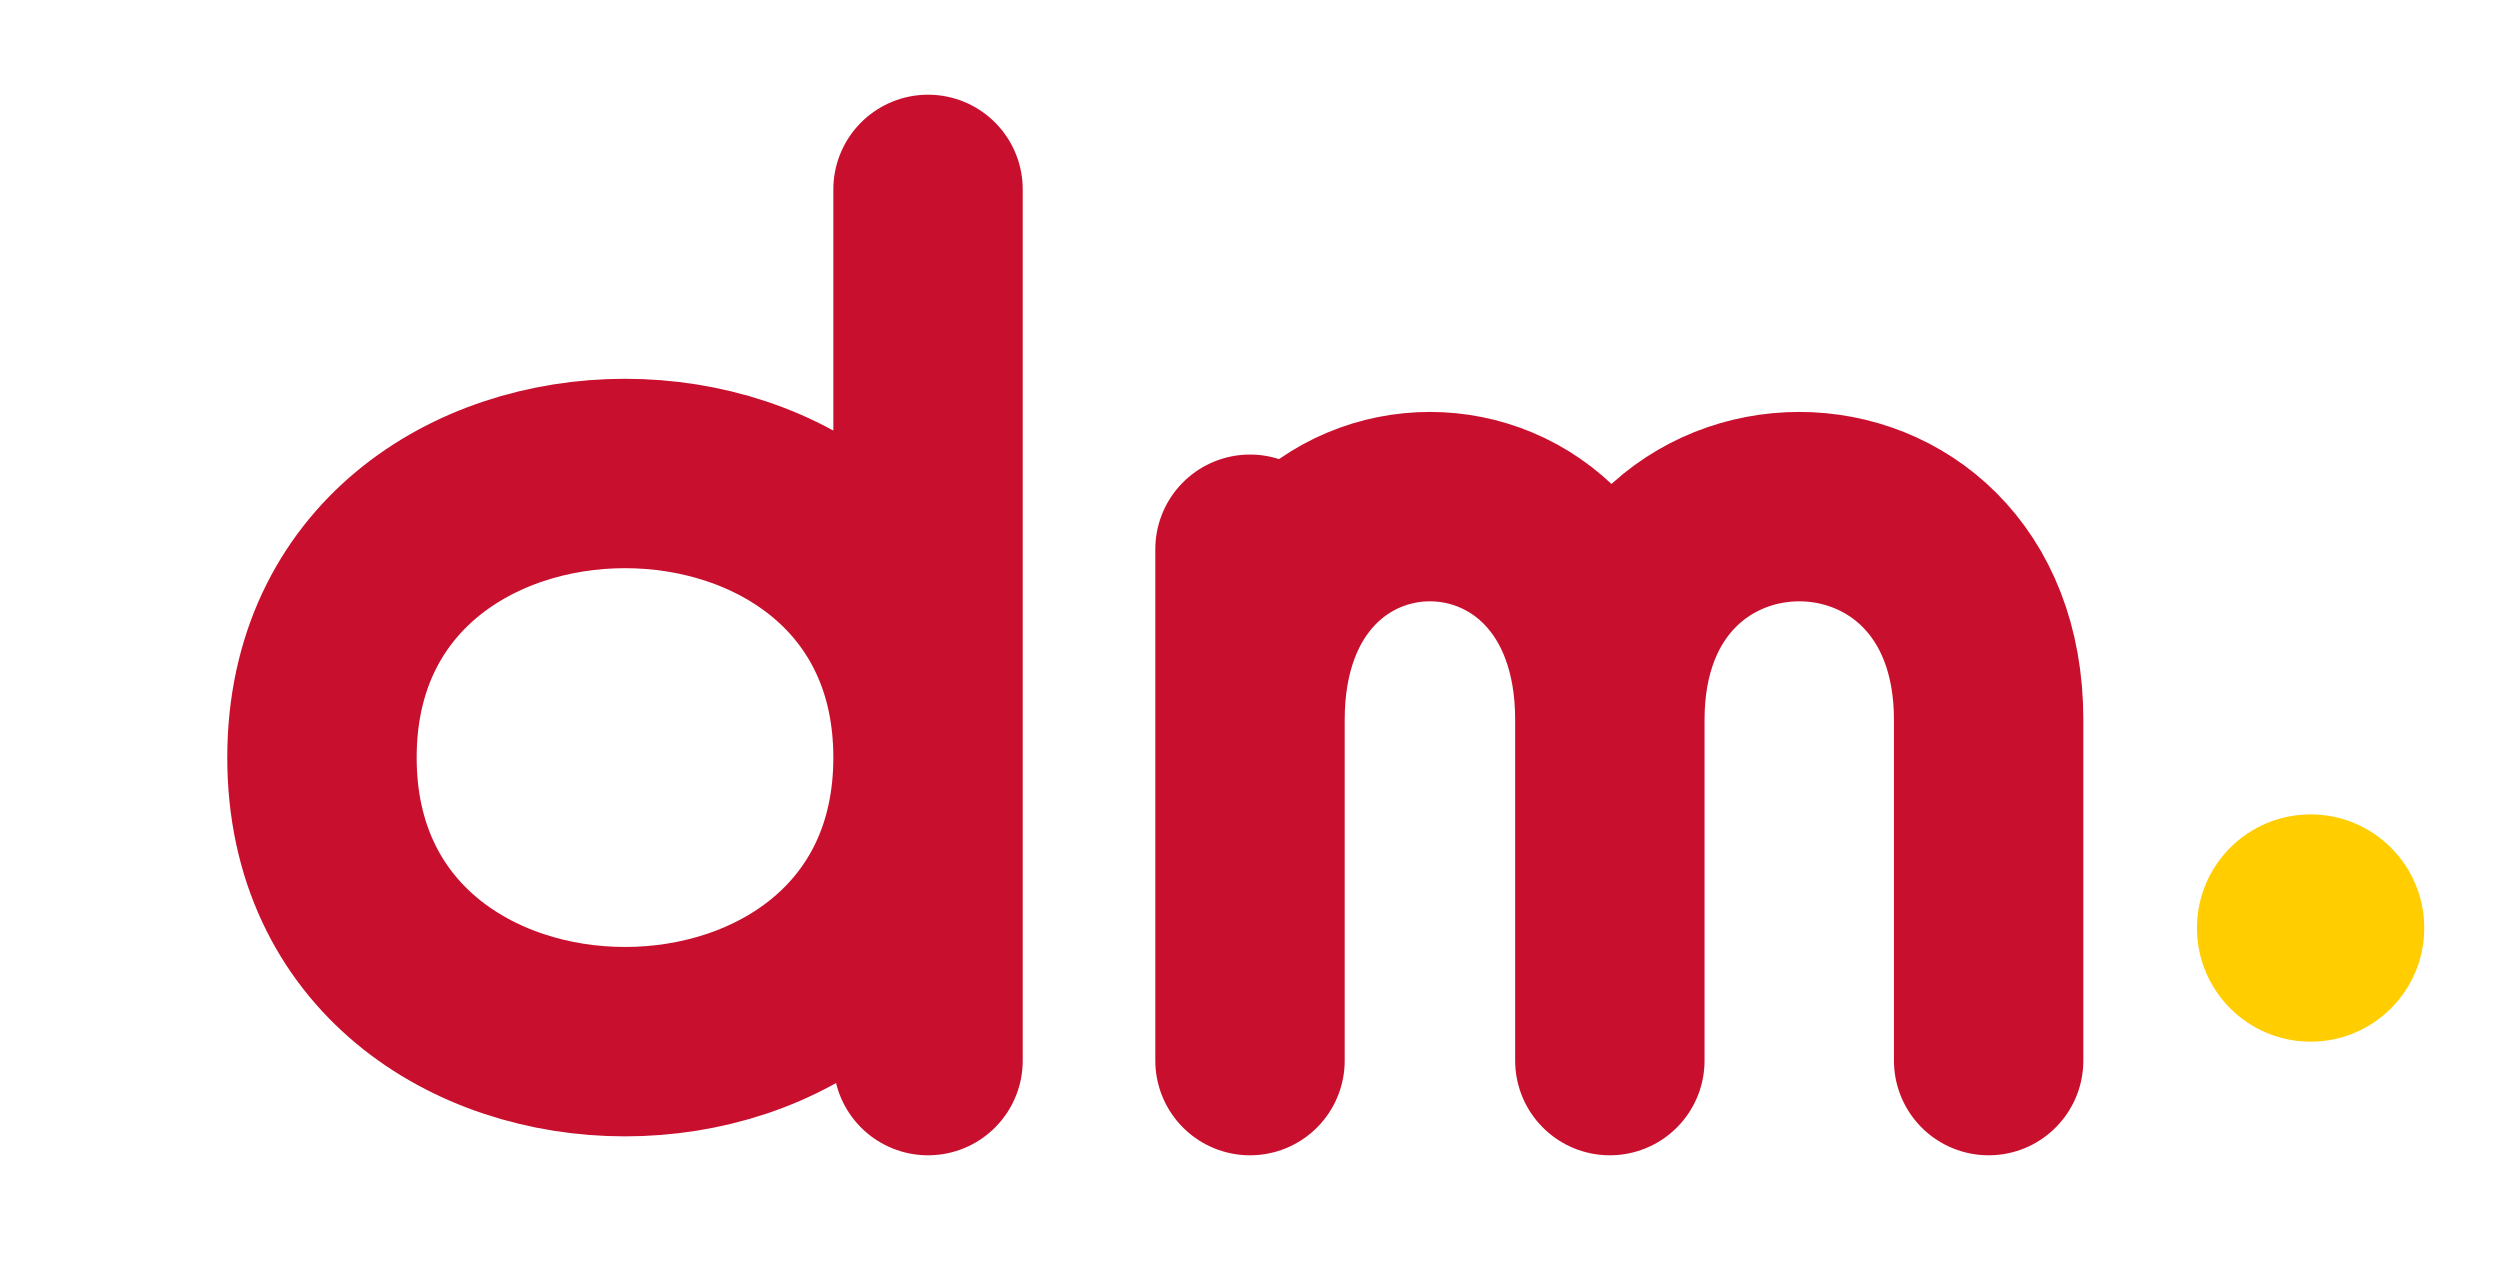
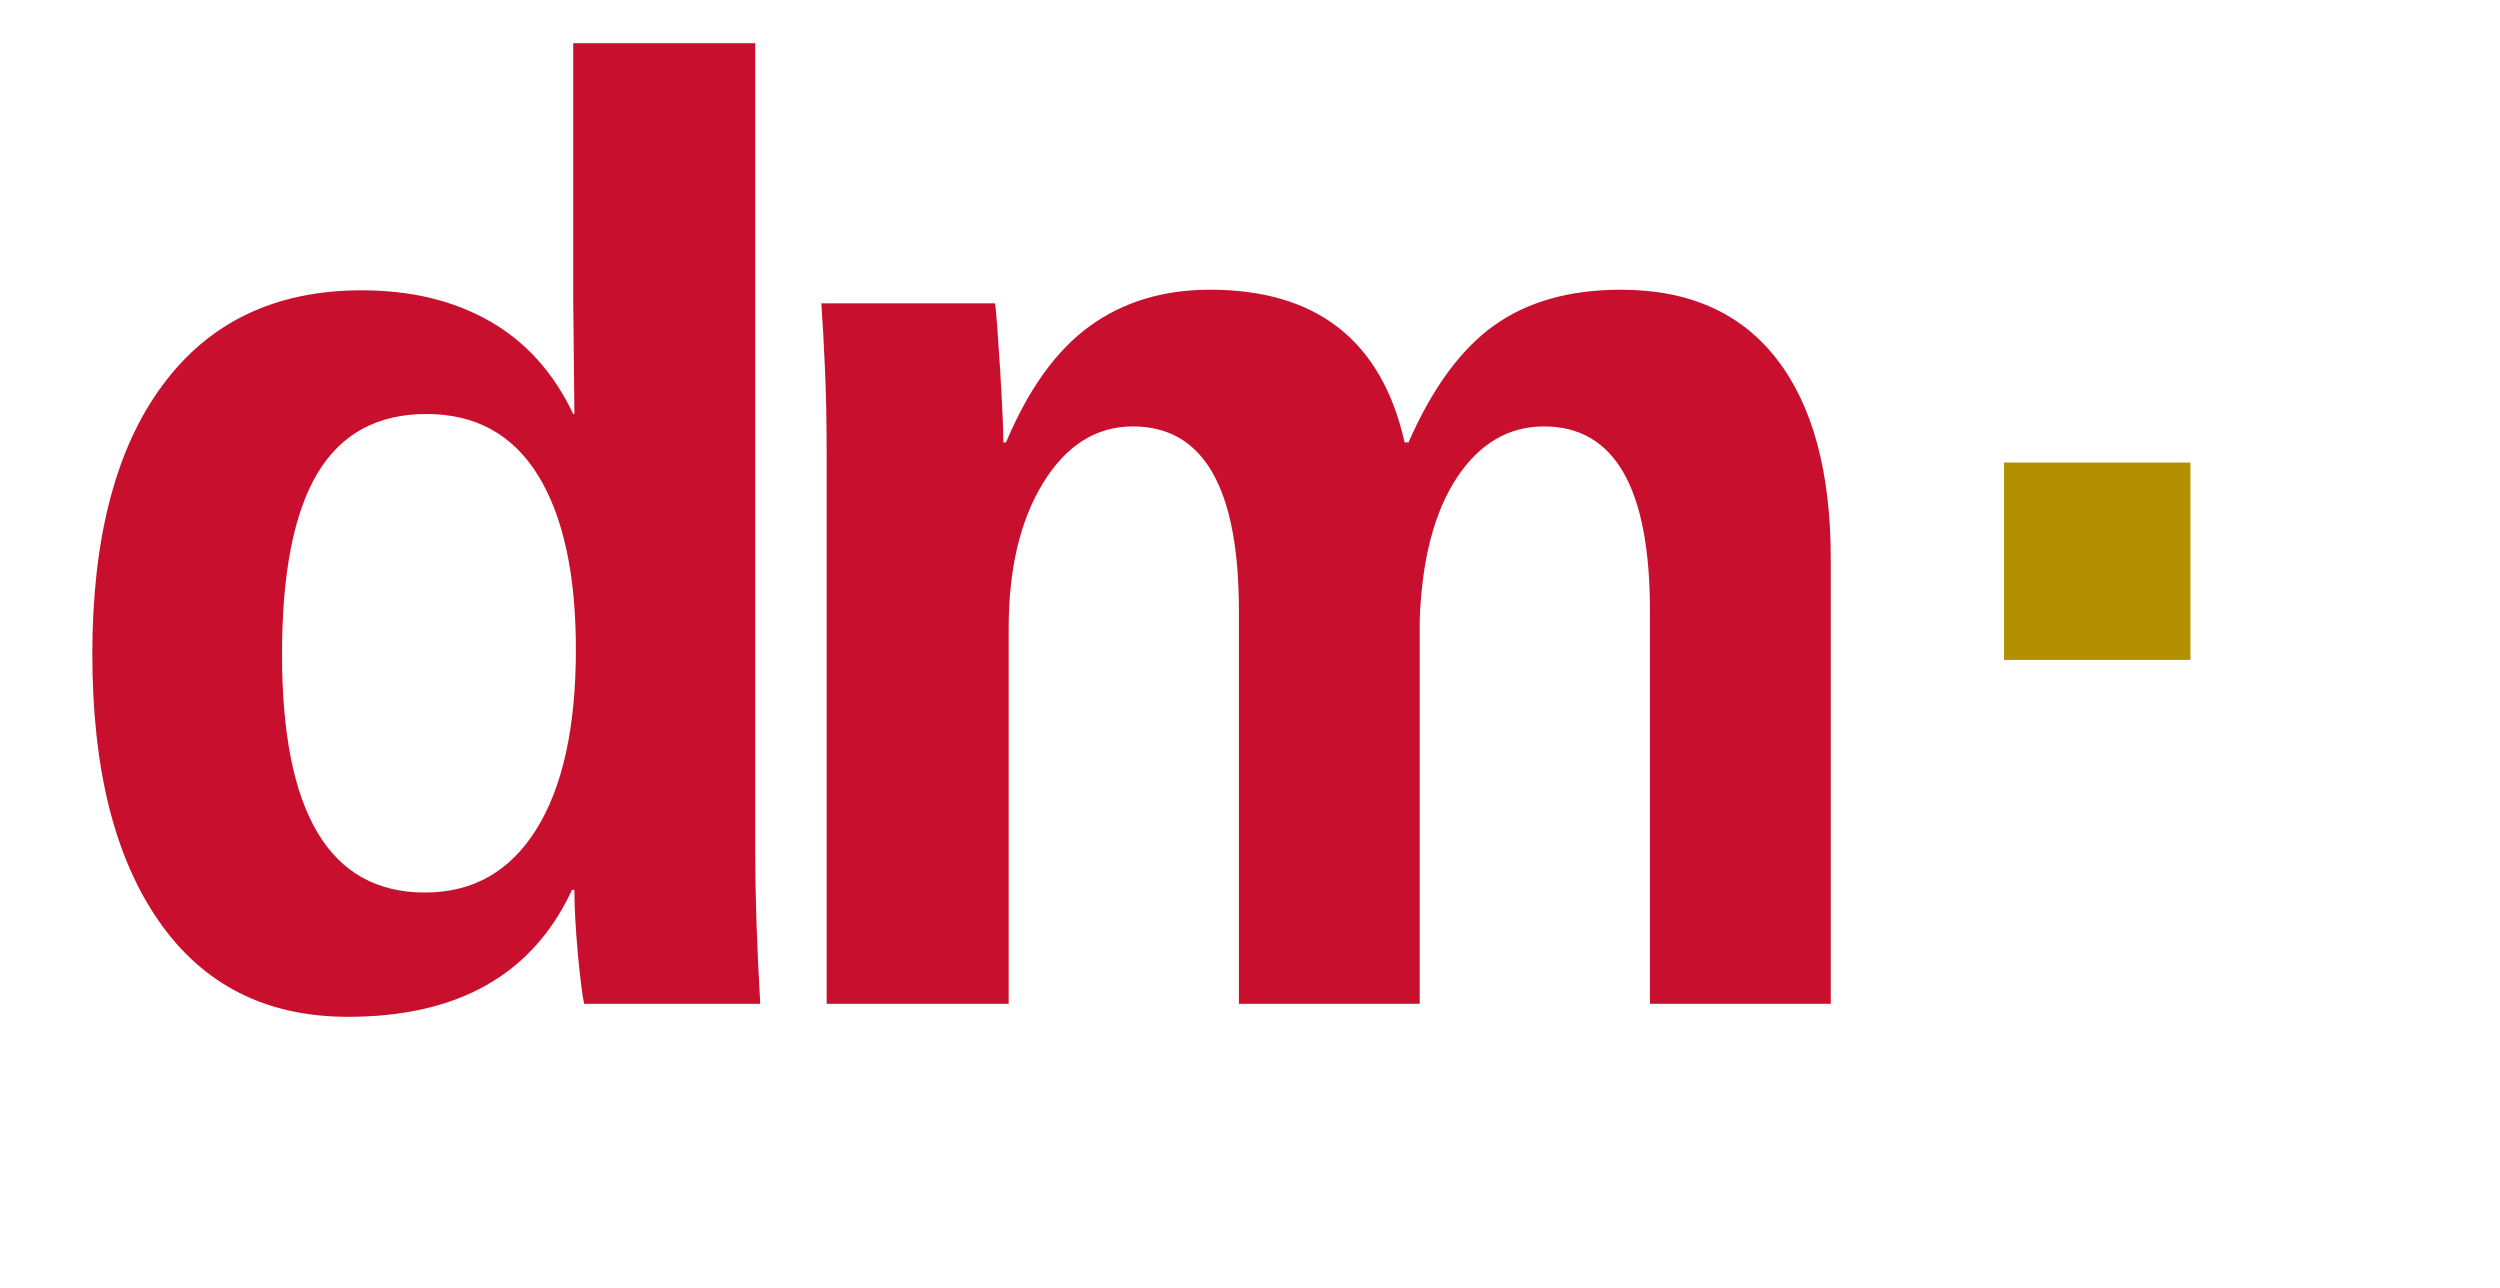
<svg xmlns="http://www.w3.org/2000/svg" viewBox="0 0 132 68">
-   <g fill="none" stroke="#c8102e" stroke-width="10" stroke-linecap="round" stroke-linejoin="round">
-     <path d="M49 10V56M49 40C49 20 17 20 17 40S49 60 49 40M66 56V29M66 38C66 23 85 23 85 38V56M85 38C85 23 105 23 105 38V56" />
-   </g>
-   <circle cx="122" cy="49" r="6" fill="#ffcd00" />
+   <text x="2" y="53" fill="#c8102e" font-family="DM Sans,Arial,sans-serif" font-size="70" font-weight="700" letter-spacing="-6">dm<tspan fill="#b29000">·</tspan>
+   </text>
</svg>
